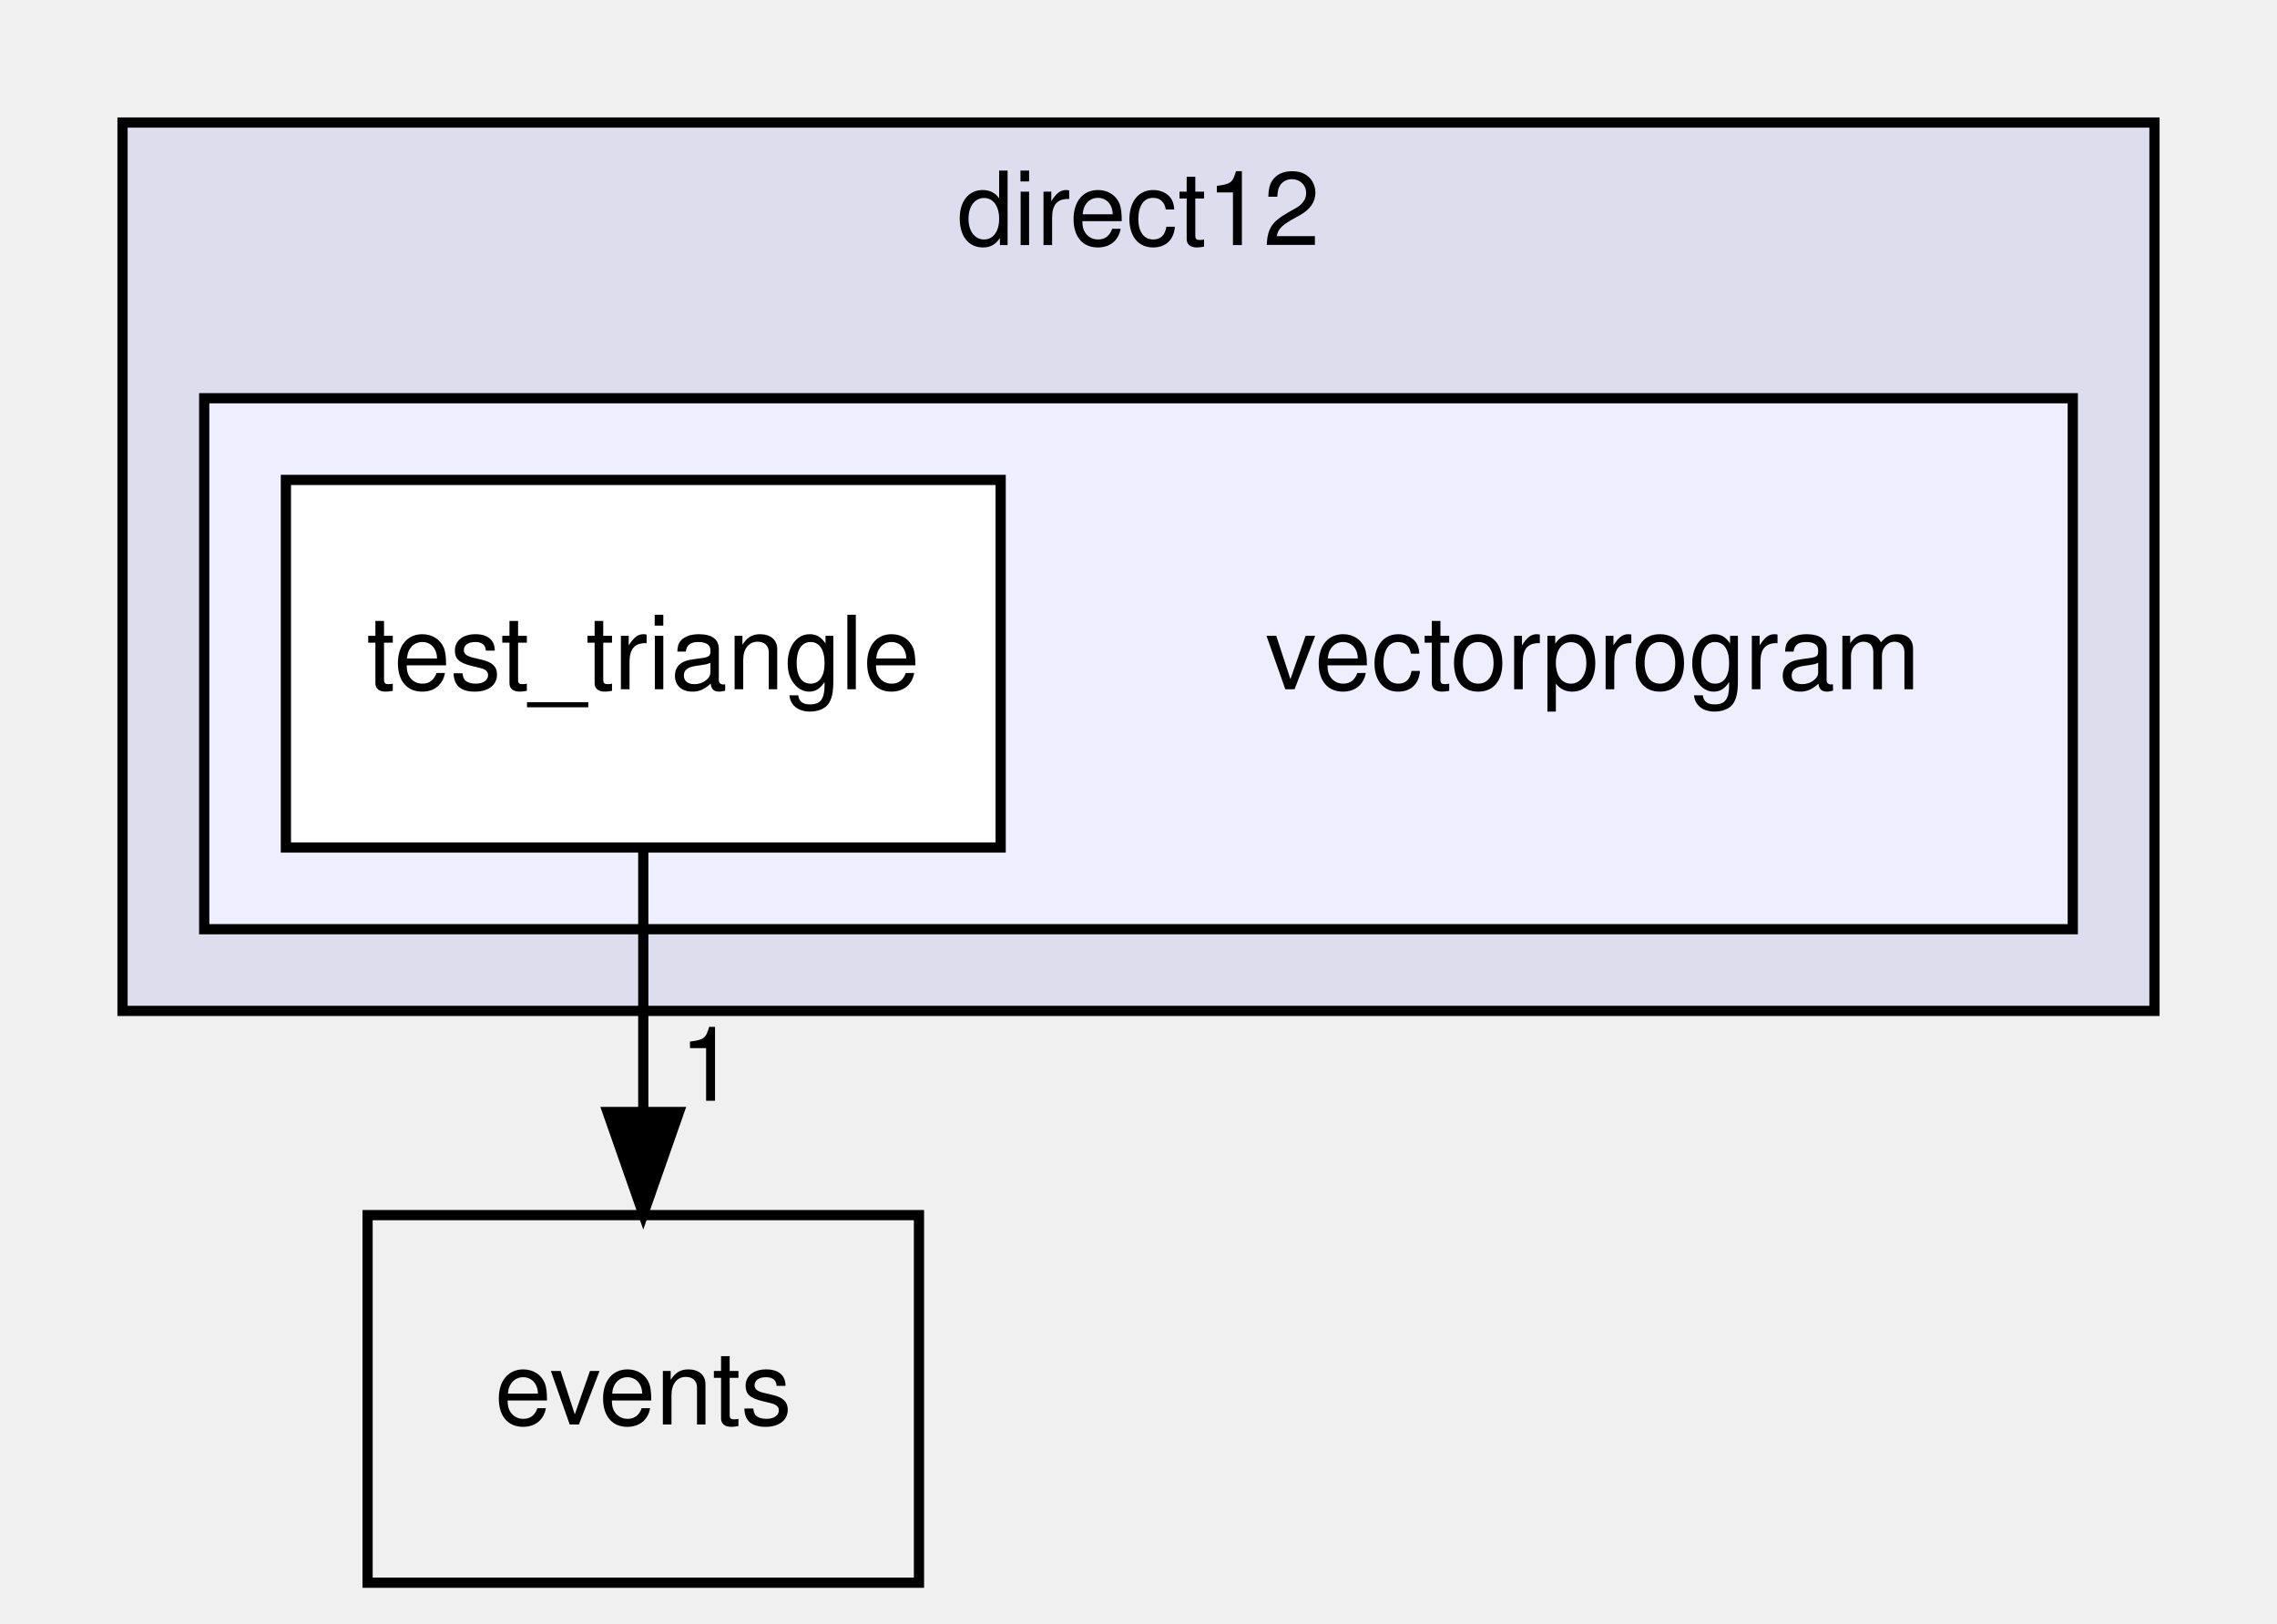
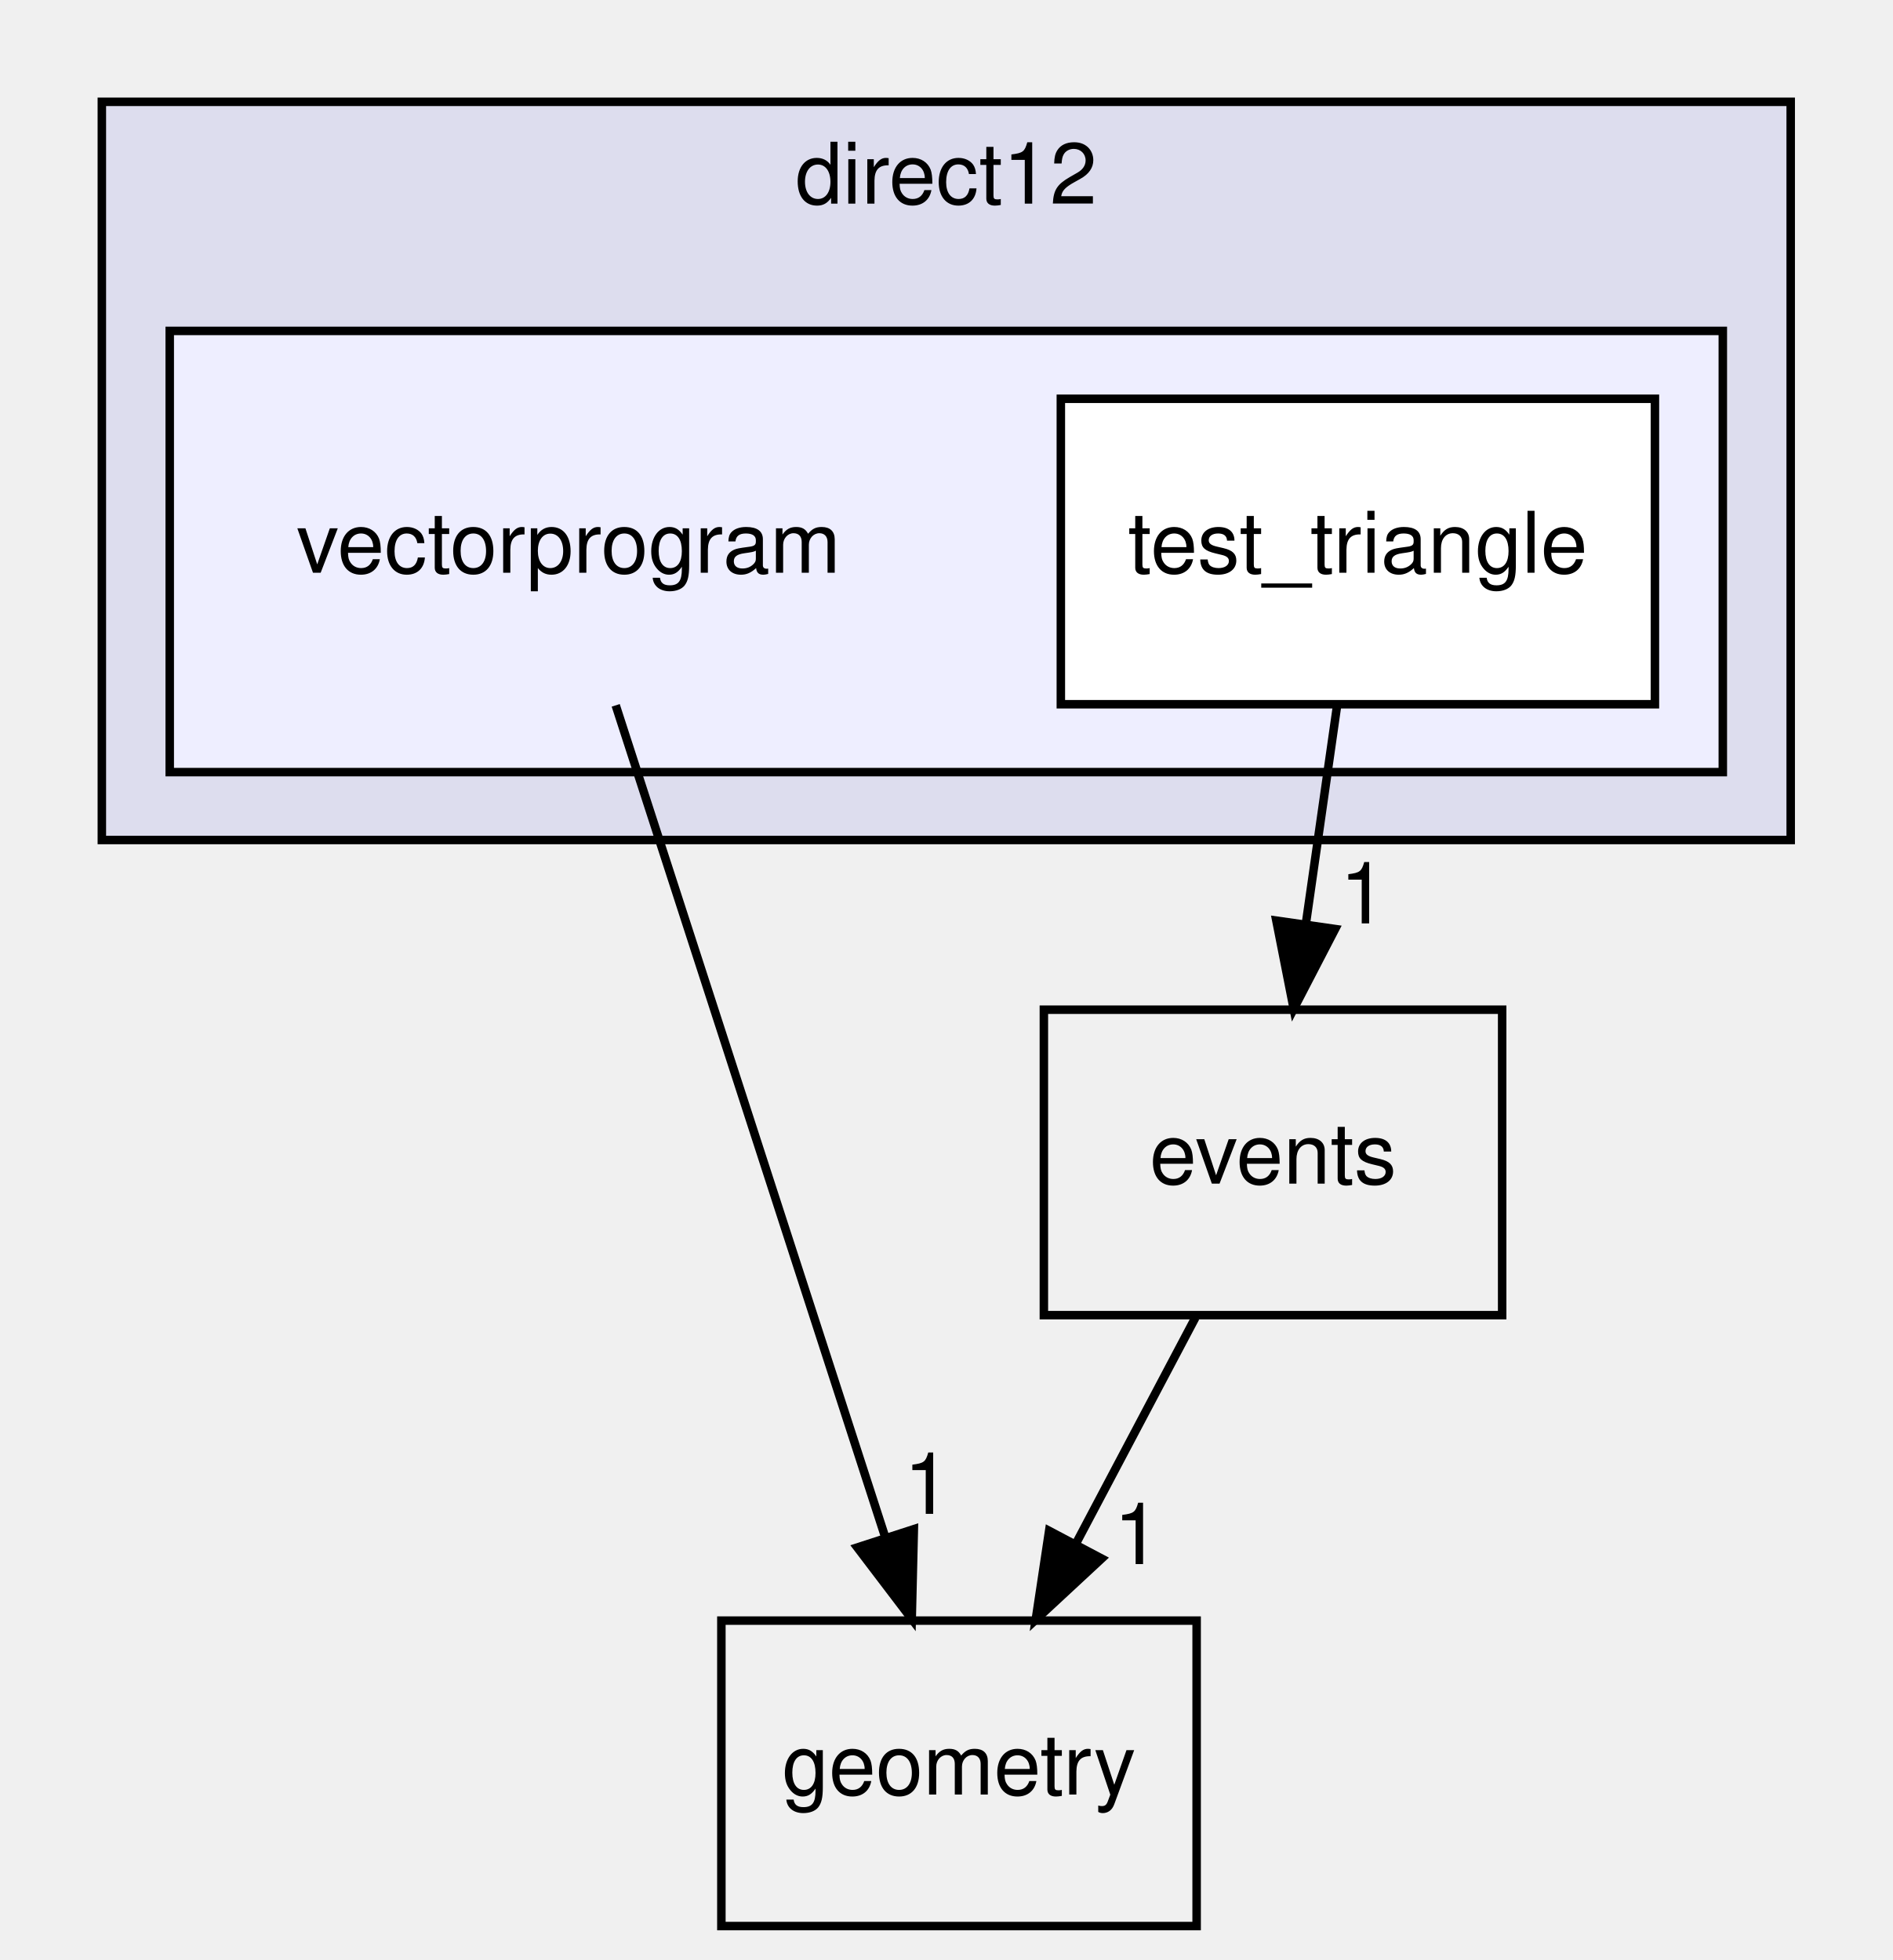
- <svg xmlns="http://www.w3.org/2000/svg" xmlns:xlink="http://www.w3.org/1999/xlink" width="223pt" height="159pt" viewBox="0.00 0.00 223.00 159.00">
-   <g id="graph0" class="graph" transform="scale(1 1) rotate(0) translate(4 155)">
+ <svg xmlns="http://www.w3.org/2000/svg" xmlns:xlink="http://www.w3.org/1999/xlink" width="223pt" height="231pt" viewBox="0.00 0.00 223.00 231.00">
+   <g id="graph0" class="graph" transform="scale(1 1) rotate(0) translate(4 227)">
    <g id="clust1" class="cluster">
      <g id="a_clust1">
        <a xlink:href="dir_364644b6139970c0d97b3c404935efc4.html" target="_top" xlink:title="direct12">
-           <polygon fill="#ddddee" stroke="black" points="8,-56 8,-143 207,-143 207,-56 8,-56" />
-           <text text-anchor="middle" x="107.5" y="-131" font-family="Helvetica,sans-Serif" font-size="10.00">direct12</text>
+           <polygon fill="#ddddee" stroke="black" points="8,-128 8,-215 207,-215 207,-128 8,-128" />
+           <text text-anchor="middle" x="107.5" y="-203" font-family="Helvetica,sans-Serif" font-size="10.00">direct12</text>
        </a>
      </g>
    </g>
    <g id="clust2" class="cluster">
      <g id="a_clust2">
        <a xlink:href="dir_94c406849b4990ae06049173dea2e06a.html" target="_top">
-           <polygon fill="#eeeeff" stroke="black" points="16,-64 16,-116 199,-116 199,-64 16,-64" />
+           <polygon fill="#eeeeff" stroke="black" points="16,-136 16,-188 199,-188 199,-136 16,-136" />
        </a>
      </g>
    </g>
    <g id="node1" class="node">
-       <text text-anchor="middle" x="152" y="-87.5" font-family="Helvetica,sans-Serif" font-size="10.00">vectorprogram</text>
+       <text text-anchor="middle" x="63" y="-159.5" font-family="Helvetica,sans-Serif" font-size="10.00">vectorprogram</text>
+     </g>
+     <g id="node4" class="node">
+       <g id="a_node4">
+         <a xlink:href="dir_405fd32de3649961a5f009c7a3fe84df.html" target="_top" xlink:title="geometry">
+           <polygon fill="none" stroke="black" points="137,-36 81,-36 81,0 137,0 137,-36" />
+           <text text-anchor="middle" x="109" y="-15.5" font-family="Helvetica,sans-Serif" font-size="10.00">geometry</text>
+         </a>
+       </g>
+     </g>
+     <g id="edge3" class="edge">
+       <path fill="none" stroke="black" d="M68.55,-143.87C76.42,-119.56 90.92,-74.82 100.25,-46.01" />
+       <polygon fill="black" stroke="black" points="103.68,-46.78 103.43,-36.19 97.02,-44.62 103.68,-46.78" />
+       <g id="a_edge3-headlabel">
+         <a xlink:href="dir_000020_000005.html" target="_top" xlink:title="1">
+           <text text-anchor="middle" x="105.27" y="-48.58" font-family="Helvetica,sans-Serif" font-size="10.00">1</text>
+         </a>
+       </g>
    </g>
    <g id="node2" class="node">
      <g id="a_node2">
        <a xlink:href="dir_b9380efa096e6254dd66d357c5e0859e.html" target="_top" xlink:title="test_triangle">
-           <polygon fill="white" stroke="black" points="94,-108 24,-108 24,-72 94,-72 94,-108" />
-           <text text-anchor="middle" x="59" y="-87.5" font-family="Helvetica,sans-Serif" font-size="10.00">test_triangle</text>
+           <polygon fill="white" stroke="black" points="191,-180 121,-180 121,-144 191,-144 191,-180" />
+           <text text-anchor="middle" x="156" y="-159.5" font-family="Helvetica,sans-Serif" font-size="10.00">test_triangle</text>
        </a>
      </g>
    </g>
    <g id="node3" class="node">
      <g id="a_node3">
        <a xlink:href="dir_14e1e259e8275dc0c459acef3bbf05ae.html" target="_top" xlink:title="events">
-           <polygon fill="none" stroke="black" points="86,-36 32,-36 32,0 86,0 86,-36" />
-           <text text-anchor="middle" x="59" y="-15.5" font-family="Helvetica,sans-Serif" font-size="10.00">events</text>
+           <polygon fill="none" stroke="black" points="173,-108 119,-108 119,-72 173,-72 173,-108" />
+           <text text-anchor="middle" x="146" y="-87.5" font-family="Helvetica,sans-Serif" font-size="10.00">events</text>
+         </a>
+       </g>
+     </g>
+     <g id="edge2" class="edge">
+       <path fill="none" stroke="black" d="M153.53,-143.7C152.43,-135.98 151.1,-126.71 149.87,-118.11" />
+       <polygon fill="black" stroke="black" points="153.32,-117.51 148.44,-108.1 146.39,-118.5 153.32,-117.51" />
+       <g id="a_edge2-headlabel">
+         <a xlink:href="dir_000021_000004.html" target="_top" xlink:title="1">
+           <text text-anchor="middle" x="156.64" y="-118.17" font-family="Helvetica,sans-Serif" font-size="10.00">1</text>
        </a>
      </g>
    </g>
    <g id="edge1" class="edge">
-       <path fill="none" stroke="black" d="M59,-71.7C59,-63.98 59,-54.71 59,-46.11" />
-       <polygon fill="black" stroke="black" points="62.5,-46.1 59,-36.1 55.5,-46.1 62.5,-46.1" />
+       <path fill="none" stroke="black" d="M136.85,-71.7C132.6,-63.64 127.44,-53.89 122.73,-44.98" />
+       <polygon fill="black" stroke="black" points="125.81,-43.31 118.04,-36.1 119.62,-46.58 125.81,-43.31" />
      <g id="a_edge1-headlabel">
-         <a xlink:href="dir_000021_000004.html" target="_top" xlink:title="1">
-           <text text-anchor="middle" x="65.34" y="-47.2" font-family="Helvetica,sans-Serif" font-size="10.00">1</text>
+         <a xlink:href="dir_000004_000005.html" target="_top" xlink:title="1">
+           <text text-anchor="middle" x="130" y="-42.66" font-family="Helvetica,sans-Serif" font-size="10.00">1</text>
        </a>
      </g>
    </g>
  </g>
</svg>
